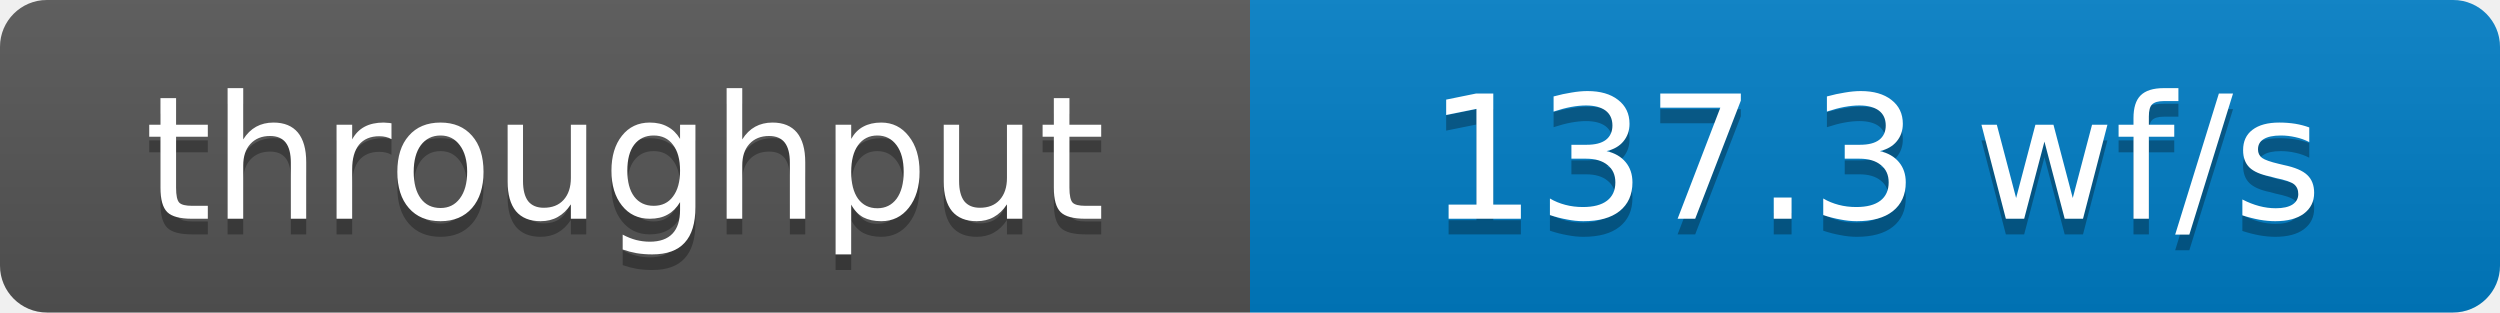
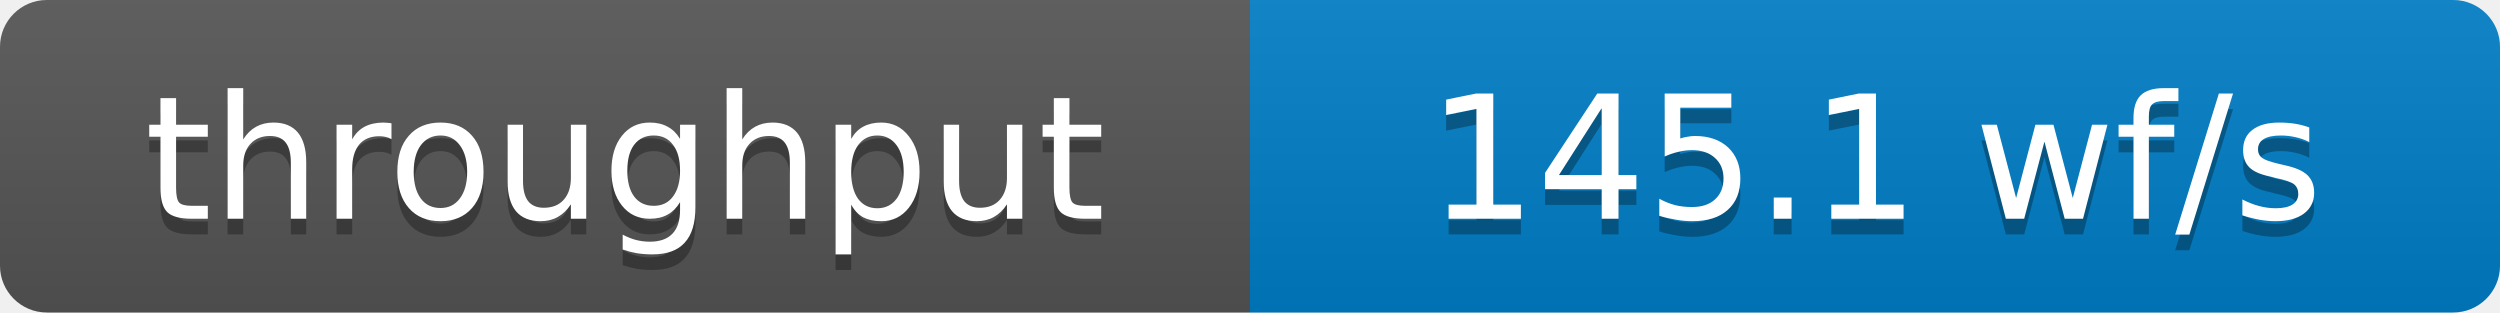
- <svg xmlns="http://www.w3.org/2000/svg" width="160" height="20" role="img" aria-label="throughput: 137.3 wf/s">
+ <svg xmlns="http://www.w3.org/2000/svg" width="160" height="20" role="img" aria-label="throughput: 145.1 wf/s">
  <defs>
    <clipPath id="round">
      <rect width="160" height="20" rx="3" fill="#fff" />
    </clipPath>
    <linearGradient id="shade" x2="0" y2="100%">
      <stop offset="0" stop-color="#bbb" stop-opacity=".1" />
      <stop offset="1" stop-opacity=".1" />
    </linearGradient>
  </defs>
  <g clip-path="url(#round)">
    <rect width="80" height="20" fill="#555" />
    <rect x="80" width="80" height="20" fill="#007ec6" />
    <rect width="160" height="20" fill="url(#shade)" />
  </g>
  <g fill="#fff" text-anchor="middle" font-family="Verdana,Geneva,DejaVu Sans,sans-serif" font-size="11">
    <text x="40" y="15" fill="#010101" fill-opacity=".3">throughput</text>
    <text x="40" y="14">throughput</text>
-     <text x="120" y="15" fill="#010101" fill-opacity=".3">137.3 wf/s</text>
-     <text x="120" y="14">137.3 wf/s</text>
+     <text x="120" y="15" fill="#010101" fill-opacity=".3">145.1 wf/s</text>
+     <text x="120" y="14">145.1 wf/s</text>
  </g>
</svg>
